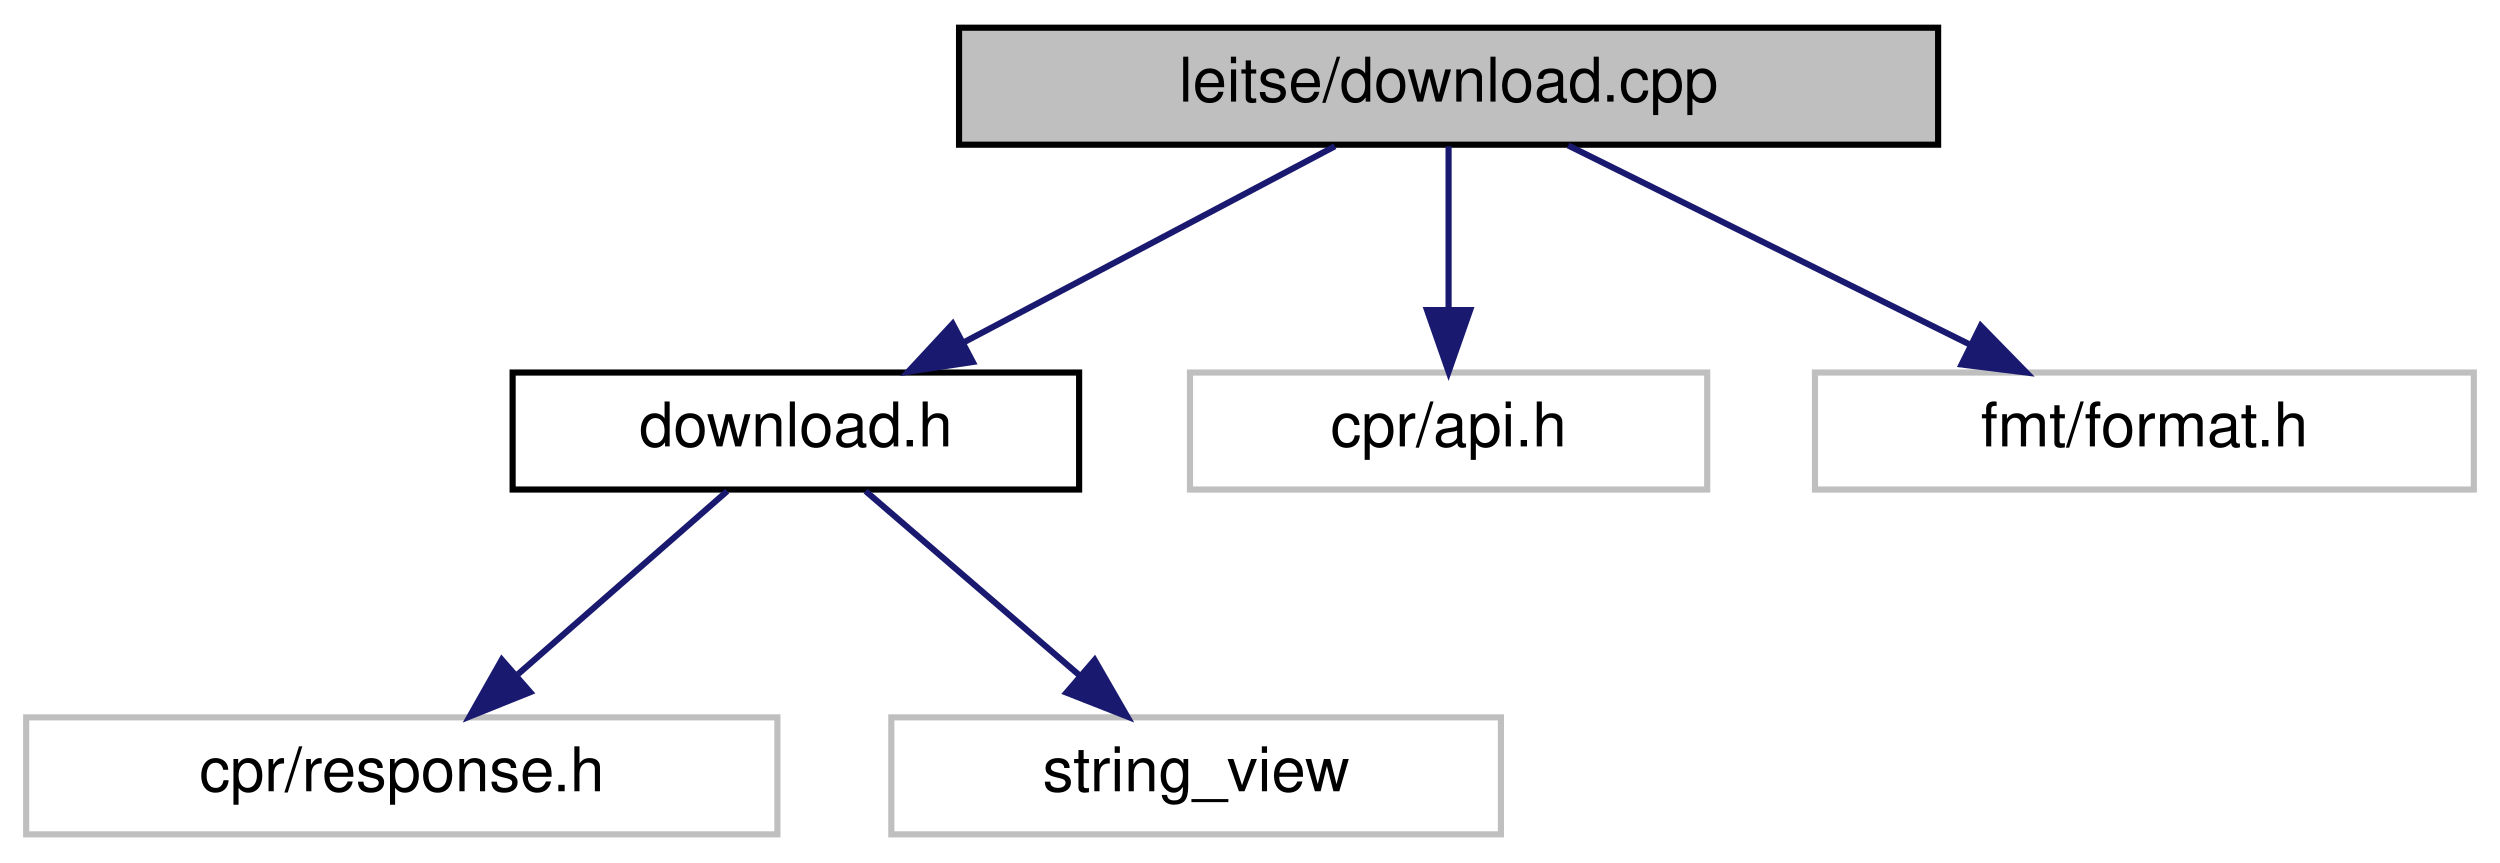
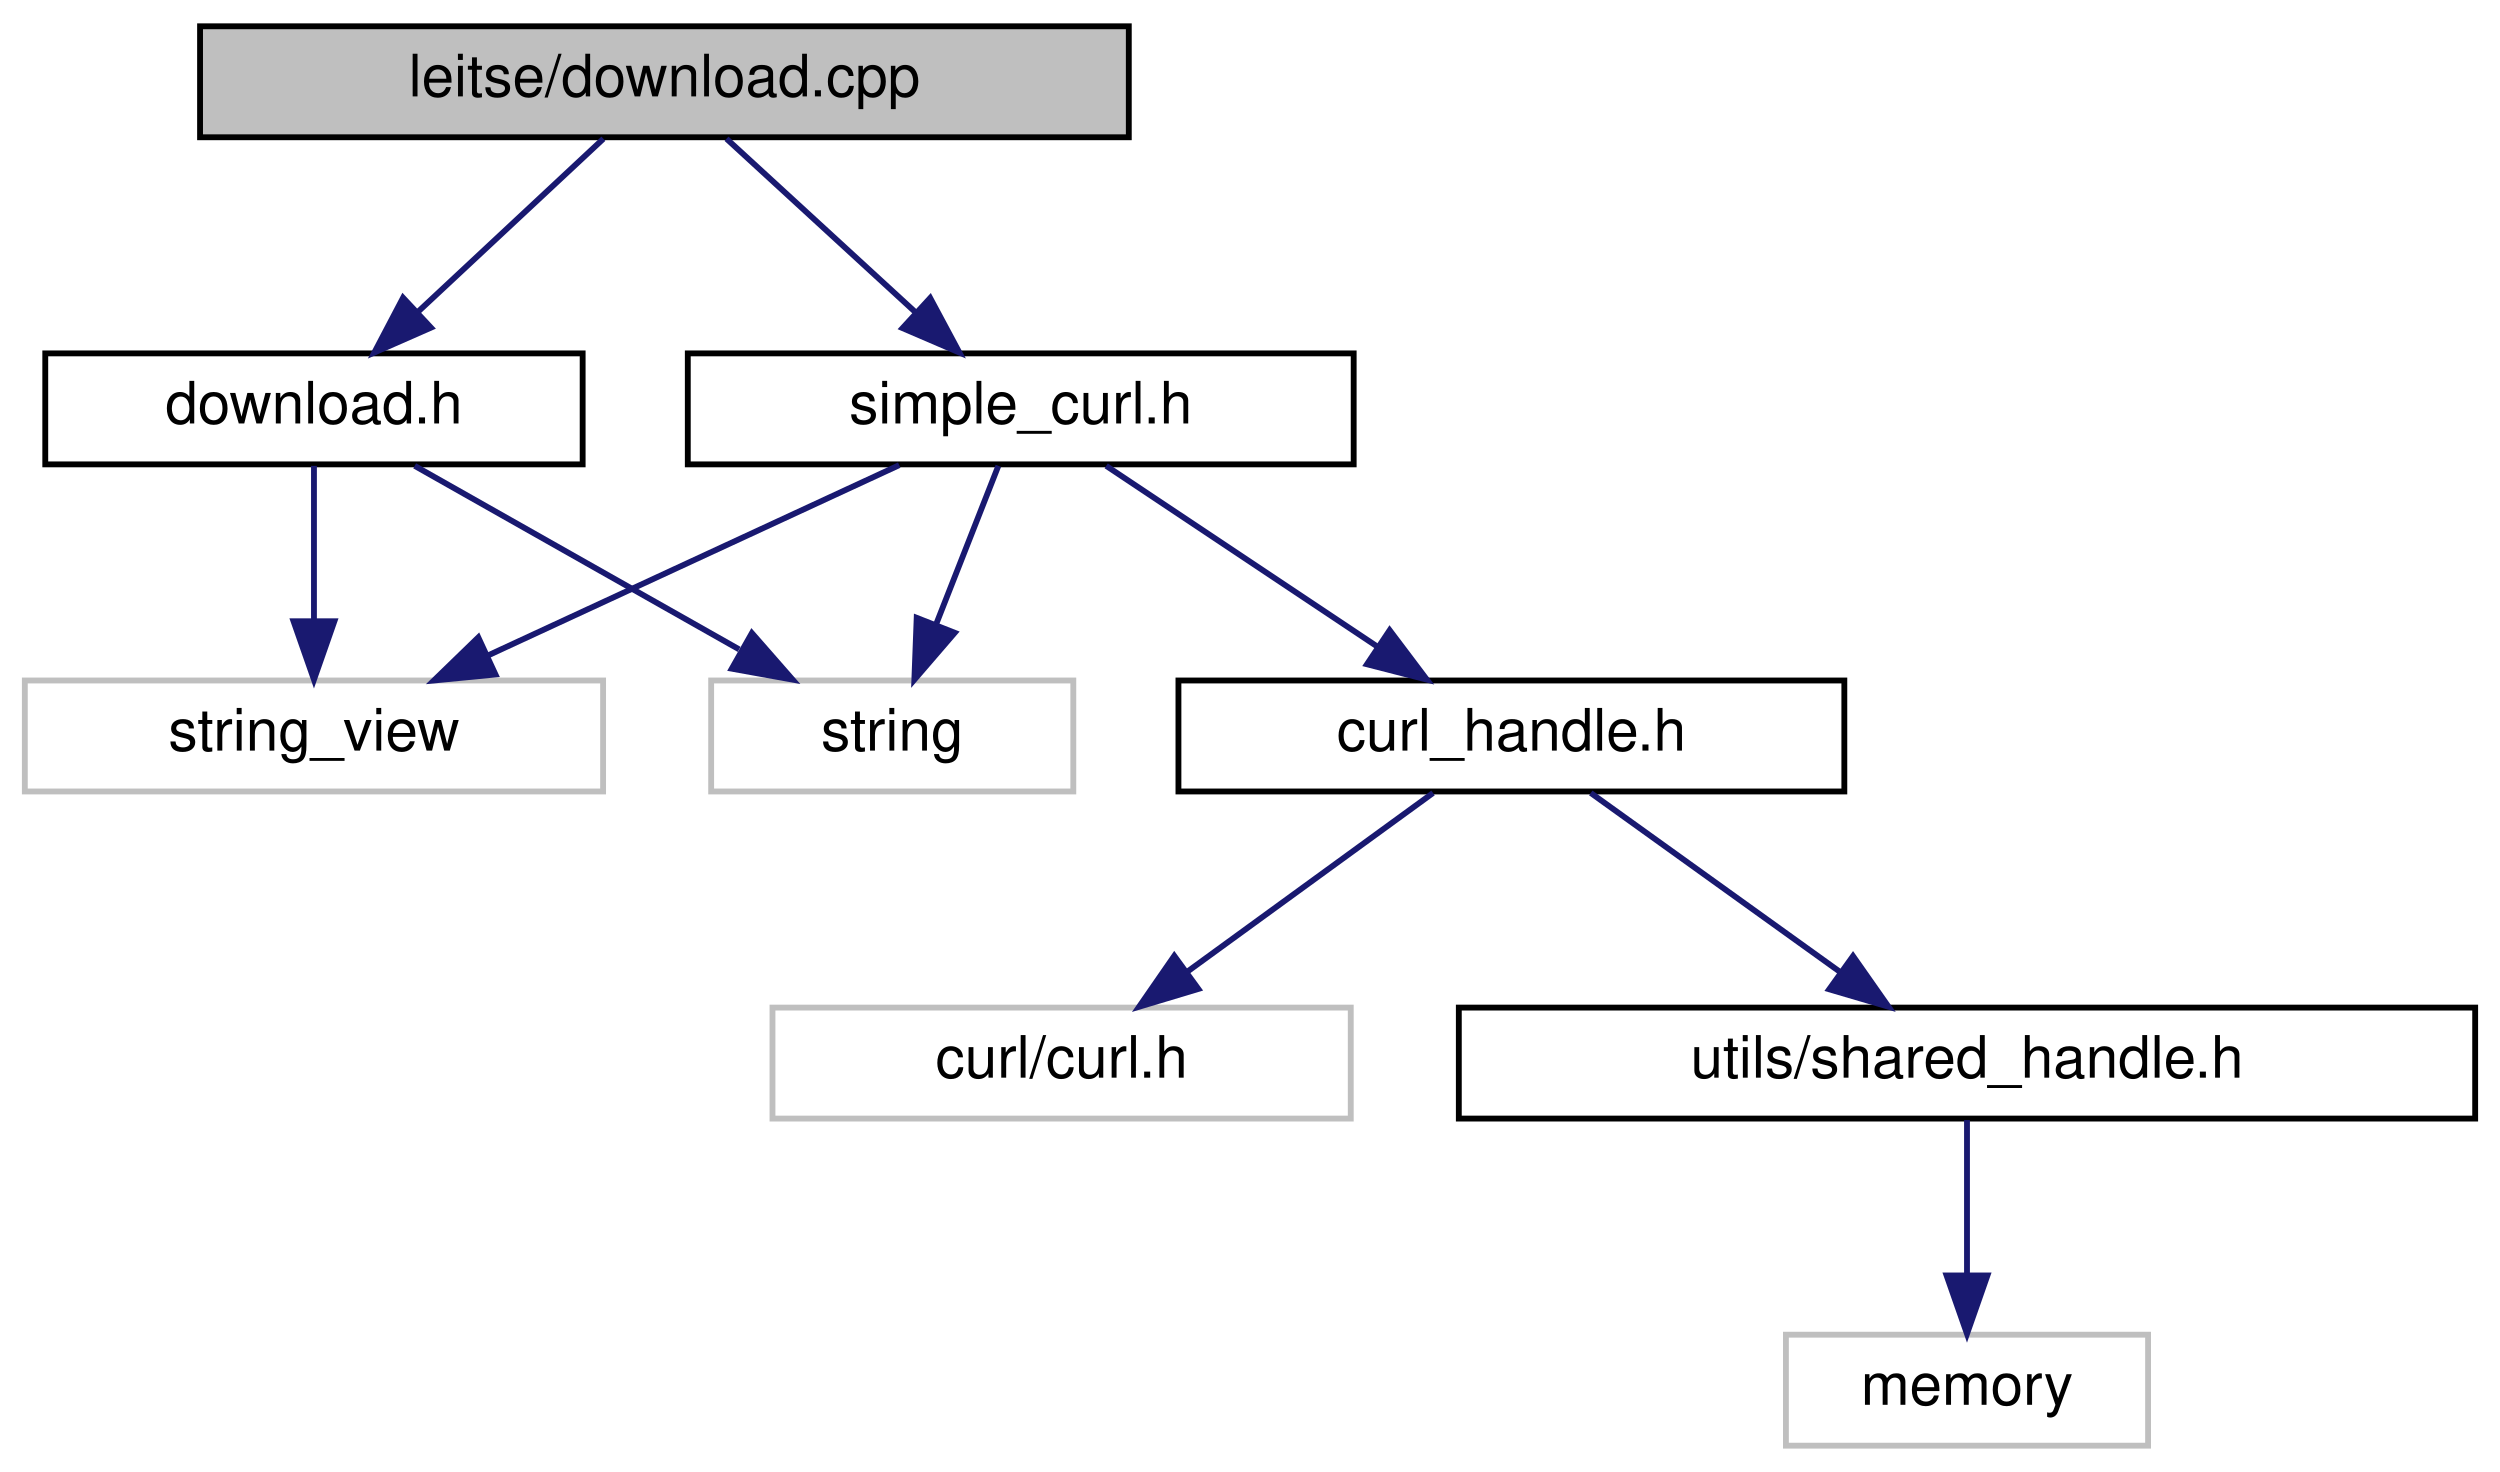
- <svg xmlns="http://www.w3.org/2000/svg" xmlns:xlink="http://www.w3.org/1999/xlink" width="406pt" height="140pt" viewBox="0.00 0.00 405.50 140.00">
-   <g id="graph0" class="graph" transform="scale(1 1) rotate(0) translate(4 136)">
+ <svg xmlns="http://www.w3.org/2000/svg" xmlns:xlink="http://www.w3.org/1999/xlink" width="428pt" height="252pt" viewBox="0.00 0.00 427.50 252.00">
+   <g id="graph0" class="graph" transform="scale(1 1) rotate(0) translate(4 248)">
    <g id="node1" class="node">
      <g id="a_node1">
        <a xlink:title=" ">
-           <polygon fill="#bfbfbf" stroke="#000000" points="151.5,-112.5 151.5,-131.5 310.5,-131.5 310.5,-112.5 151.5,-112.5" />
-           <text text-anchor="middle" x="231" y="-119.5" font-family="Helvetica,sans-Serif" font-size="10.00" fill="#000000">leitse/download.cpp</text>
+           <polygon fill="#bfbfbf" stroke="#000000" points="30,-224.5 30,-243.5 189,-243.5 189,-224.5 30,-224.5" />
+           <text text-anchor="middle" x="109.5" y="-231.5" font-family="Helvetica,sans-Serif" font-size="10.00" fill="#000000">leitse/download.cpp</text>
        </a>
      </g>
    </g>
    <g id="node2" class="node">
      <g id="a_node2">
        <a xlink:href="download_8h.html" target="_top" xlink:title=" ">
-           <polygon fill="none" stroke="#000000" points="79,-56.5 79,-75.5 171,-75.5 171,-56.5 79,-56.5" />
-           <text text-anchor="middle" x="125" y="-63.5" font-family="Helvetica,sans-Serif" font-size="10.00" fill="#000000">download.h</text>
+           <polygon fill="none" stroke="#000000" points="3.5,-168.5 3.5,-187.5 95.5,-187.5 95.5,-168.5 3.5,-168.5" />
+           <text text-anchor="middle" x="49.5" y="-175.5" font-family="Helvetica,sans-Serif" font-size="10.00" fill="#000000">download.h</text>
        </a>
      </g>
    </g>
    <g id="edge1" class="edge">
-       <path fill="none" stroke="#191970" d="M212.536,-112.246C195.893,-103.453 171.201,-90.408 152.281,-80.412" />
-       <polygon fill="#191970" stroke="#191970" points="153.729,-77.219 143.252,-75.643 150.459,-83.409 153.729,-77.219" />
+       <path fill="none" stroke="#191970" d="M99.049,-224.245C90.273,-216.055 77.545,-204.175 67.186,-194.507" />
+       <polygon fill="#191970" stroke="#191970" points="69.53,-191.907 59.831,-187.643 64.754,-197.025 69.53,-191.907" />
    </g>
    <g id="node5" class="node">
      <g id="a_node5">
-         <a xlink:title=" ">
-           <polygon fill="none" stroke="#bfbfbf" points="189,-56.5 189,-75.5 273,-75.5 273,-56.5 189,-56.5" />
-           <text text-anchor="middle" x="231" y="-63.5" font-family="Helvetica,sans-Serif" font-size="10.00" fill="#000000">cpr/api.h</text>
+         <a xlink:href="simple__curl_8h.html" target="_top" xlink:title=" ">
+           <polygon fill="none" stroke="#000000" points="113.5,-168.5 113.5,-187.5 227.5,-187.5 227.5,-168.5 113.5,-168.5" />
+           <text text-anchor="middle" x="170.5" y="-175.5" font-family="Helvetica,sans-Serif" font-size="10.00" fill="#000000">simple_curl.h</text>
        </a>
      </g>
    </g>
    <g id="edge4" class="edge">
-       <path fill="none" stroke="#191970" d="M231,-112.246C231,-104.938 231,-94.694 231,-85.705" />
-       <polygon fill="#191970" stroke="#191970" points="234.5,-85.643 231,-75.643 227.5,-85.643 234.5,-85.643" />
+       <path fill="none" stroke="#191970" d="M120.125,-224.245C129.047,-216.055 141.988,-204.175 152.519,-194.507" />
+       <polygon fill="#191970" stroke="#191970" points="154.997,-196.984 159.996,-187.643 150.263,-191.827 154.997,-196.984" />
+     </g>
+     <g id="node3" class="node">
+       <g id="a_node3">
+         <a xlink:title=" ">
+           <polygon fill="none" stroke="#bfbfbf" points="117.5,-112.5 117.5,-131.5 179.5,-131.5 179.5,-112.5 117.5,-112.5" />
+           <text text-anchor="middle" x="148.5" y="-119.5" font-family="Helvetica,sans-Serif" font-size="10.00" fill="#000000">string</text>
+         </a>
+       </g>
+     </g>
+     <g id="edge2" class="edge">
+       <path fill="none" stroke="#191970" d="M66.745,-168.245C82.076,-159.573 104.72,-146.764 122.292,-136.825" />
+       <polygon fill="#191970" stroke="#191970" points="124.472,-139.613 131.453,-131.643 121.026,-133.52 124.472,-139.613" />
+     </g>
+     <g id="node4" class="node">
+       <g id="a_node4">
+         <a xlink:title=" ">
+           <polygon fill="none" stroke="#bfbfbf" points="0,-112.5 0,-131.5 99,-131.5 99,-112.5 0,-112.5" />
+           <text text-anchor="middle" x="49.5" y="-119.5" font-family="Helvetica,sans-Serif" font-size="10.00" fill="#000000">string_view</text>
+         </a>
+       </g>
+     </g>
+     <g id="edge3" class="edge">
+       <path fill="none" stroke="#191970" d="M49.5,-168.245C49.5,-160.938 49.5,-150.694 49.5,-141.705" />
+       <polygon fill="#191970" stroke="#191970" points="53,-141.643 49.5,-131.643 46,-141.643 53,-141.643" />
+     </g>
+     <g id="edge9" class="edge">
+       <path fill="none" stroke="#191970" d="M166.668,-168.245C163.734,-160.778 159.595,-150.243 156.009,-141.114" />
+       <polygon fill="#191970" stroke="#191970" points="159.202,-139.67 152.288,-131.643 152.687,-142.23 159.202,-139.67" />
+     </g>
+     <g id="edge10" class="edge">
+       <path fill="none" stroke="#191970" d="M149.699,-168.373C130.276,-159.384 101.078,-145.871 79.204,-135.747" />
+       <polygon fill="#191970" stroke="#191970" points="80.575,-132.525 70.029,-131.501 77.634,-138.878 80.575,-132.525" />
    </g>
    <g id="node6" class="node">
      <g id="a_node6">
-         <a xlink:title=" ">
-           <polygon fill="none" stroke="#bfbfbf" points="290.5,-56.5 290.5,-75.5 397.5,-75.5 397.5,-56.5 290.5,-56.5" />
-           <text text-anchor="middle" x="344" y="-63.5" font-family="Helvetica,sans-Serif" font-size="10.00" fill="#000000">fmt/format.h</text>
+         <a xlink:href="curl__handle_8h.html" target="_top" xlink:title=" ">
+           <polygon fill="none" stroke="#000000" points="197.5,-112.5 197.5,-131.5 311.5,-131.5 311.5,-112.5 197.5,-112.5" />
+           <text text-anchor="middle" x="254.5" y="-119.5" font-family="Helvetica,sans-Serif" font-size="10.00" fill="#000000">curl_handle.h</text>
        </a>
      </g>
    </g>
    <g id="edge5" class="edge">
-       <path fill="none" stroke="#191970" d="M250.425,-112.373C268.402,-103.464 295.344,-90.113 315.709,-80.02" />
-       <polygon fill="#191970" stroke="#191970" points="317.422,-83.078 324.828,-75.501 314.314,-76.805 317.422,-83.078" />
+       <path fill="none" stroke="#191970" d="M185.132,-168.245C197.899,-159.734 216.644,-147.238 231.43,-137.38" />
+       <polygon fill="#191970" stroke="#191970" points="233.657,-140.102 240.036,-131.643 229.774,-134.278 233.657,-140.102" />
    </g>
-     <g id="node3" class="node">
-       <g id="a_node3">
+     <g id="node7" class="node">
+       <g id="a_node7">
        <a xlink:title=" ">
-           <polygon fill="none" stroke="#bfbfbf" points="0,-.5 0,-19.5 122,-19.5 122,-.5 0,-.5" />
-           <text text-anchor="middle" x="61" y="-7.5" font-family="Helvetica,sans-Serif" font-size="10.00" fill="#000000">cpr/response.h</text>
+           <polygon fill="none" stroke="#bfbfbf" points="128,-56.5 128,-75.5 227,-75.5 227,-56.5 128,-56.5" />
+           <text text-anchor="middle" x="177.5" y="-63.5" font-family="Helvetica,sans-Serif" font-size="10.00" fill="#000000">curl/curl.h</text>
        </a>
      </g>
    </g>
-     <g id="edge2" class="edge">
-       <path fill="none" stroke="#191970" d="M113.852,-56.245C104.491,-48.055 90.914,-36.175 79.865,-26.507" />
-       <polygon fill="#191970" stroke="#191970" points="81.851,-23.594 72.02,-19.643 77.241,-28.862 81.851,-23.594" />
+     <g id="edge6" class="edge">
+       <path fill="none" stroke="#191970" d="M241.088,-112.246C229.494,-103.814 212.525,-91.473 199.032,-81.66" />
+       <polygon fill="#191970" stroke="#191970" points="200.905,-78.694 190.759,-75.643 196.787,-84.355 200.905,-78.694" />
    </g>
-     <g id="node4" class="node">
-       <g id="a_node4">
-         <a xlink:title=" ">
-           <polygon fill="none" stroke="#bfbfbf" points="140.5,-.5 140.5,-19.5 239.5,-19.5 239.5,-.5 140.5,-.5" />
-           <text text-anchor="middle" x="190" y="-7.5" font-family="Helvetica,sans-Serif" font-size="10.00" fill="#000000">string_view</text>
+     <g id="node8" class="node">
+       <g id="a_node8">
+         <a xlink:href="shared__handle_8h.html" target="_top" xlink:title=" ">
+           <polygon fill="none" stroke="#000000" points="245.5,-56.5 245.5,-75.5 419.5,-75.5 419.5,-56.5 245.5,-56.5" />
+           <text text-anchor="middle" x="332.5" y="-63.5" font-family="Helvetica,sans-Serif" font-size="10.00" fill="#000000">utils/shared_handle.h</text>
        </a>
      </g>
    </g>
-     <g id="edge3" class="edge">
-       <path fill="none" stroke="#191970" d="M136.322,-56.245C145.922,-47.975 159.889,-35.942 171.169,-26.223" />
-       <polygon fill="#191970" stroke="#191970" points="173.516,-28.821 178.808,-19.643 168.947,-23.518 173.516,-28.821" />
+     <g id="edge7" class="edge">
+       <path fill="none" stroke="#191970" d="M268.087,-112.246C279.83,-103.814 297.02,-91.473 310.688,-81.66" />
+       <polygon fill="#191970" stroke="#191970" points="312.987,-84.318 319.069,-75.643 308.905,-78.632 312.987,-84.318" />
+     </g>
+     <g id="node9" class="node">
+       <g id="a_node9">
+         <a xlink:title=" ">
+           <polygon fill="none" stroke="#bfbfbf" points="301.5,-.5 301.5,-19.5 363.5,-19.5 363.5,-.5 301.5,-.5" />
+           <text text-anchor="middle" x="332.5" y="-7.5" font-family="Helvetica,sans-Serif" font-size="10.00" fill="#000000">memory</text>
+         </a>
+       </g>
+     </g>
+     <g id="edge8" class="edge">
+       <path fill="none" stroke="#191970" d="M332.5,-56.245C332.5,-48.938 332.5,-38.694 332.5,-29.705" />
+       <polygon fill="#191970" stroke="#191970" points="336,-29.643 332.5,-19.643 329,-29.643 336,-29.643" />
    </g>
  </g>
</svg>
